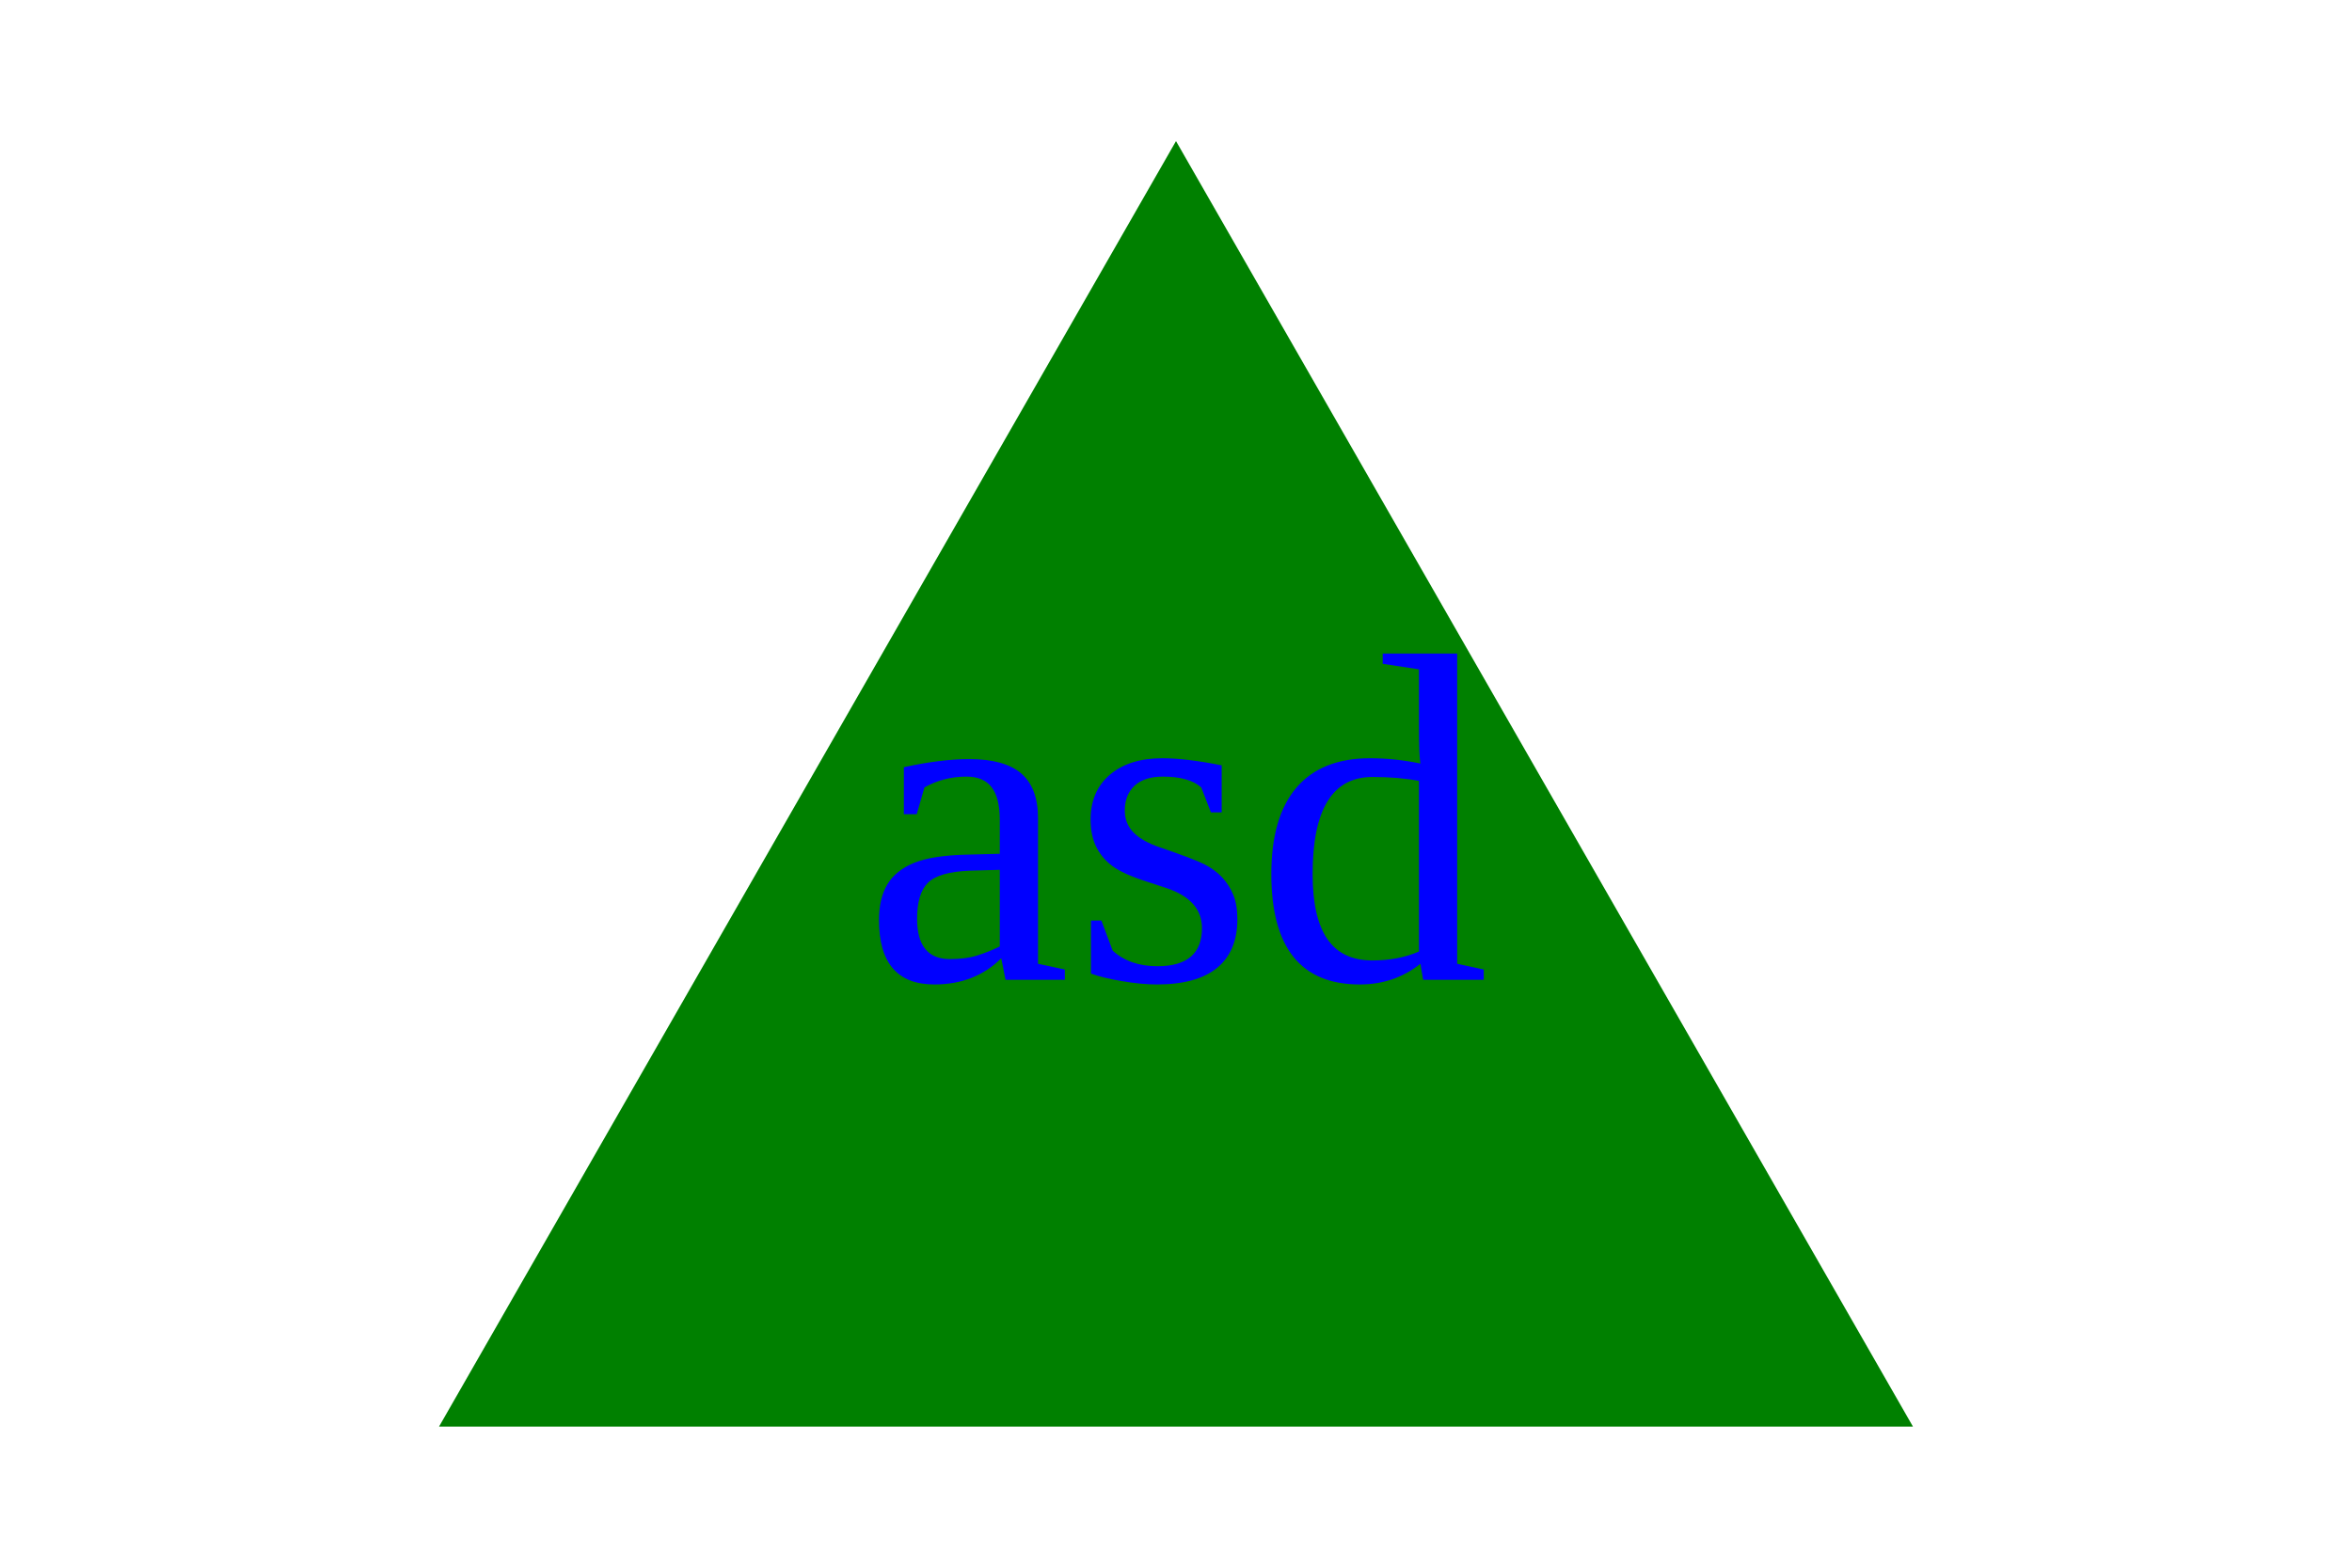
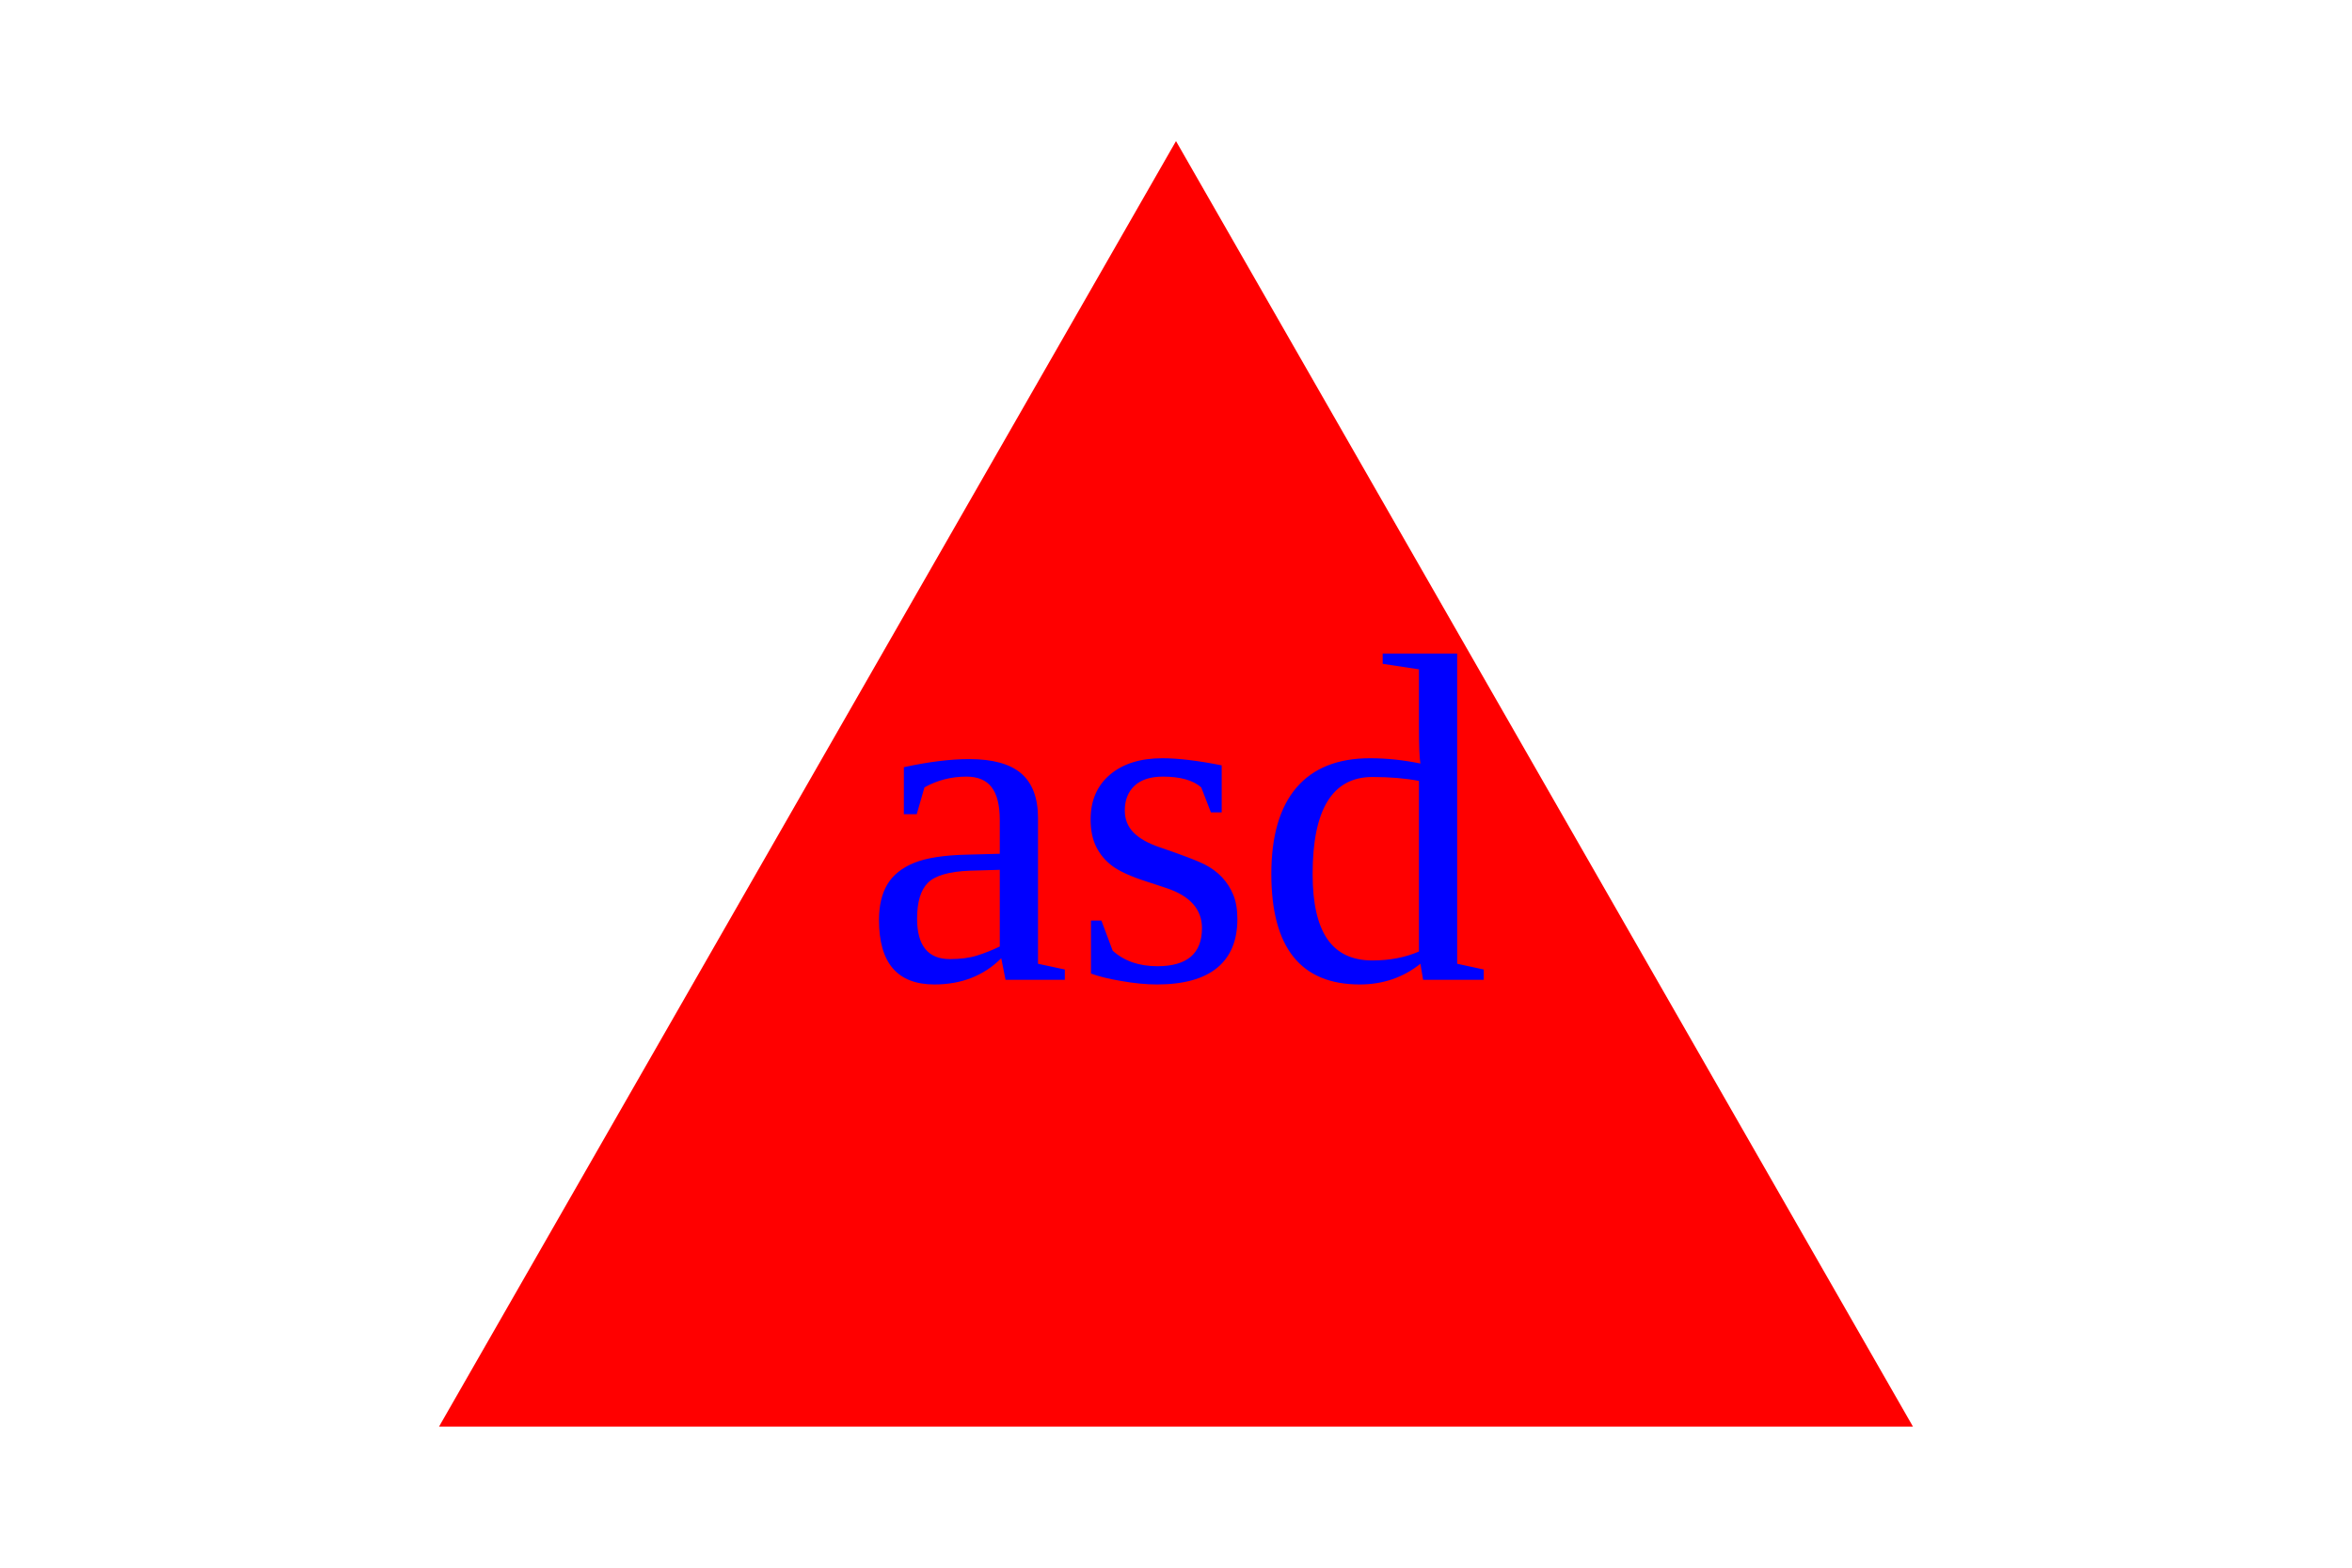
<svg xmlns="http://www.w3.org/2000/svg" version="1.1" width="300" height="200">
-   <polygon points="150, 18 244, 182 56, 182" fill="green" />
+   <polygon points="150, 18 244, 182 56, 182" fill="red" />
  <text x="150" y="125" font-size="60" text-anchor="middle" fill="blue">asd</text>
</svg>
